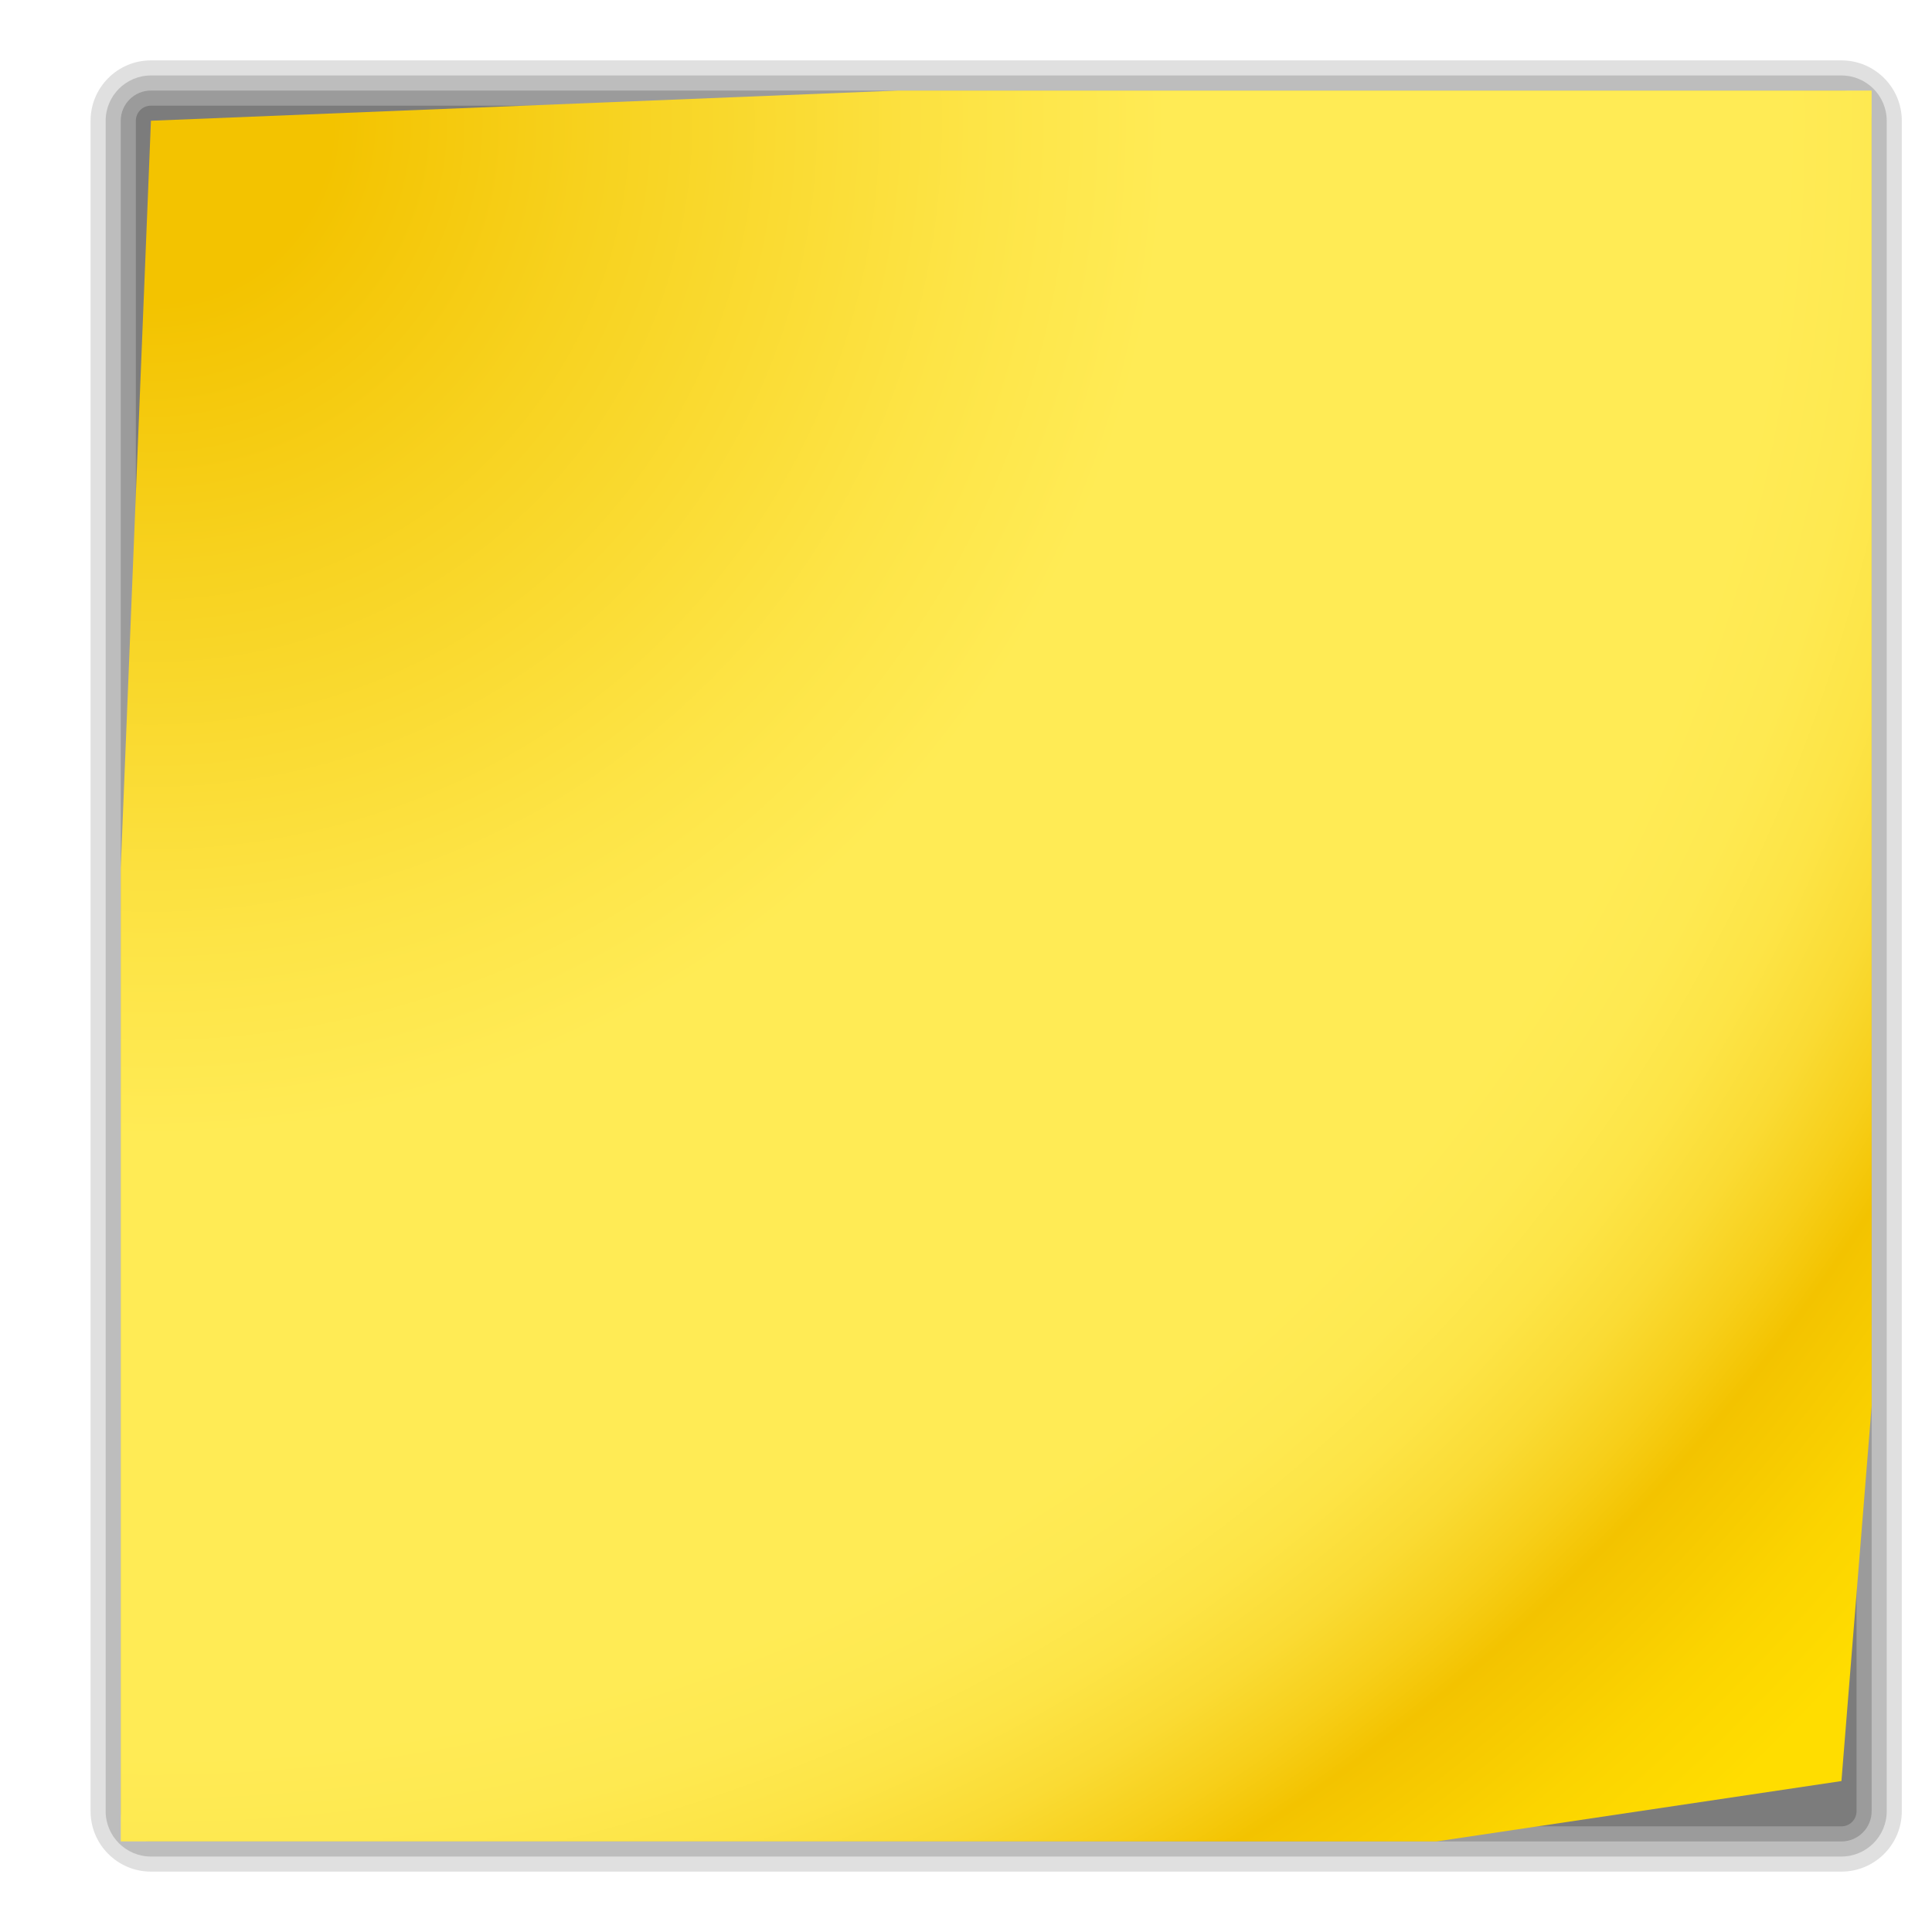
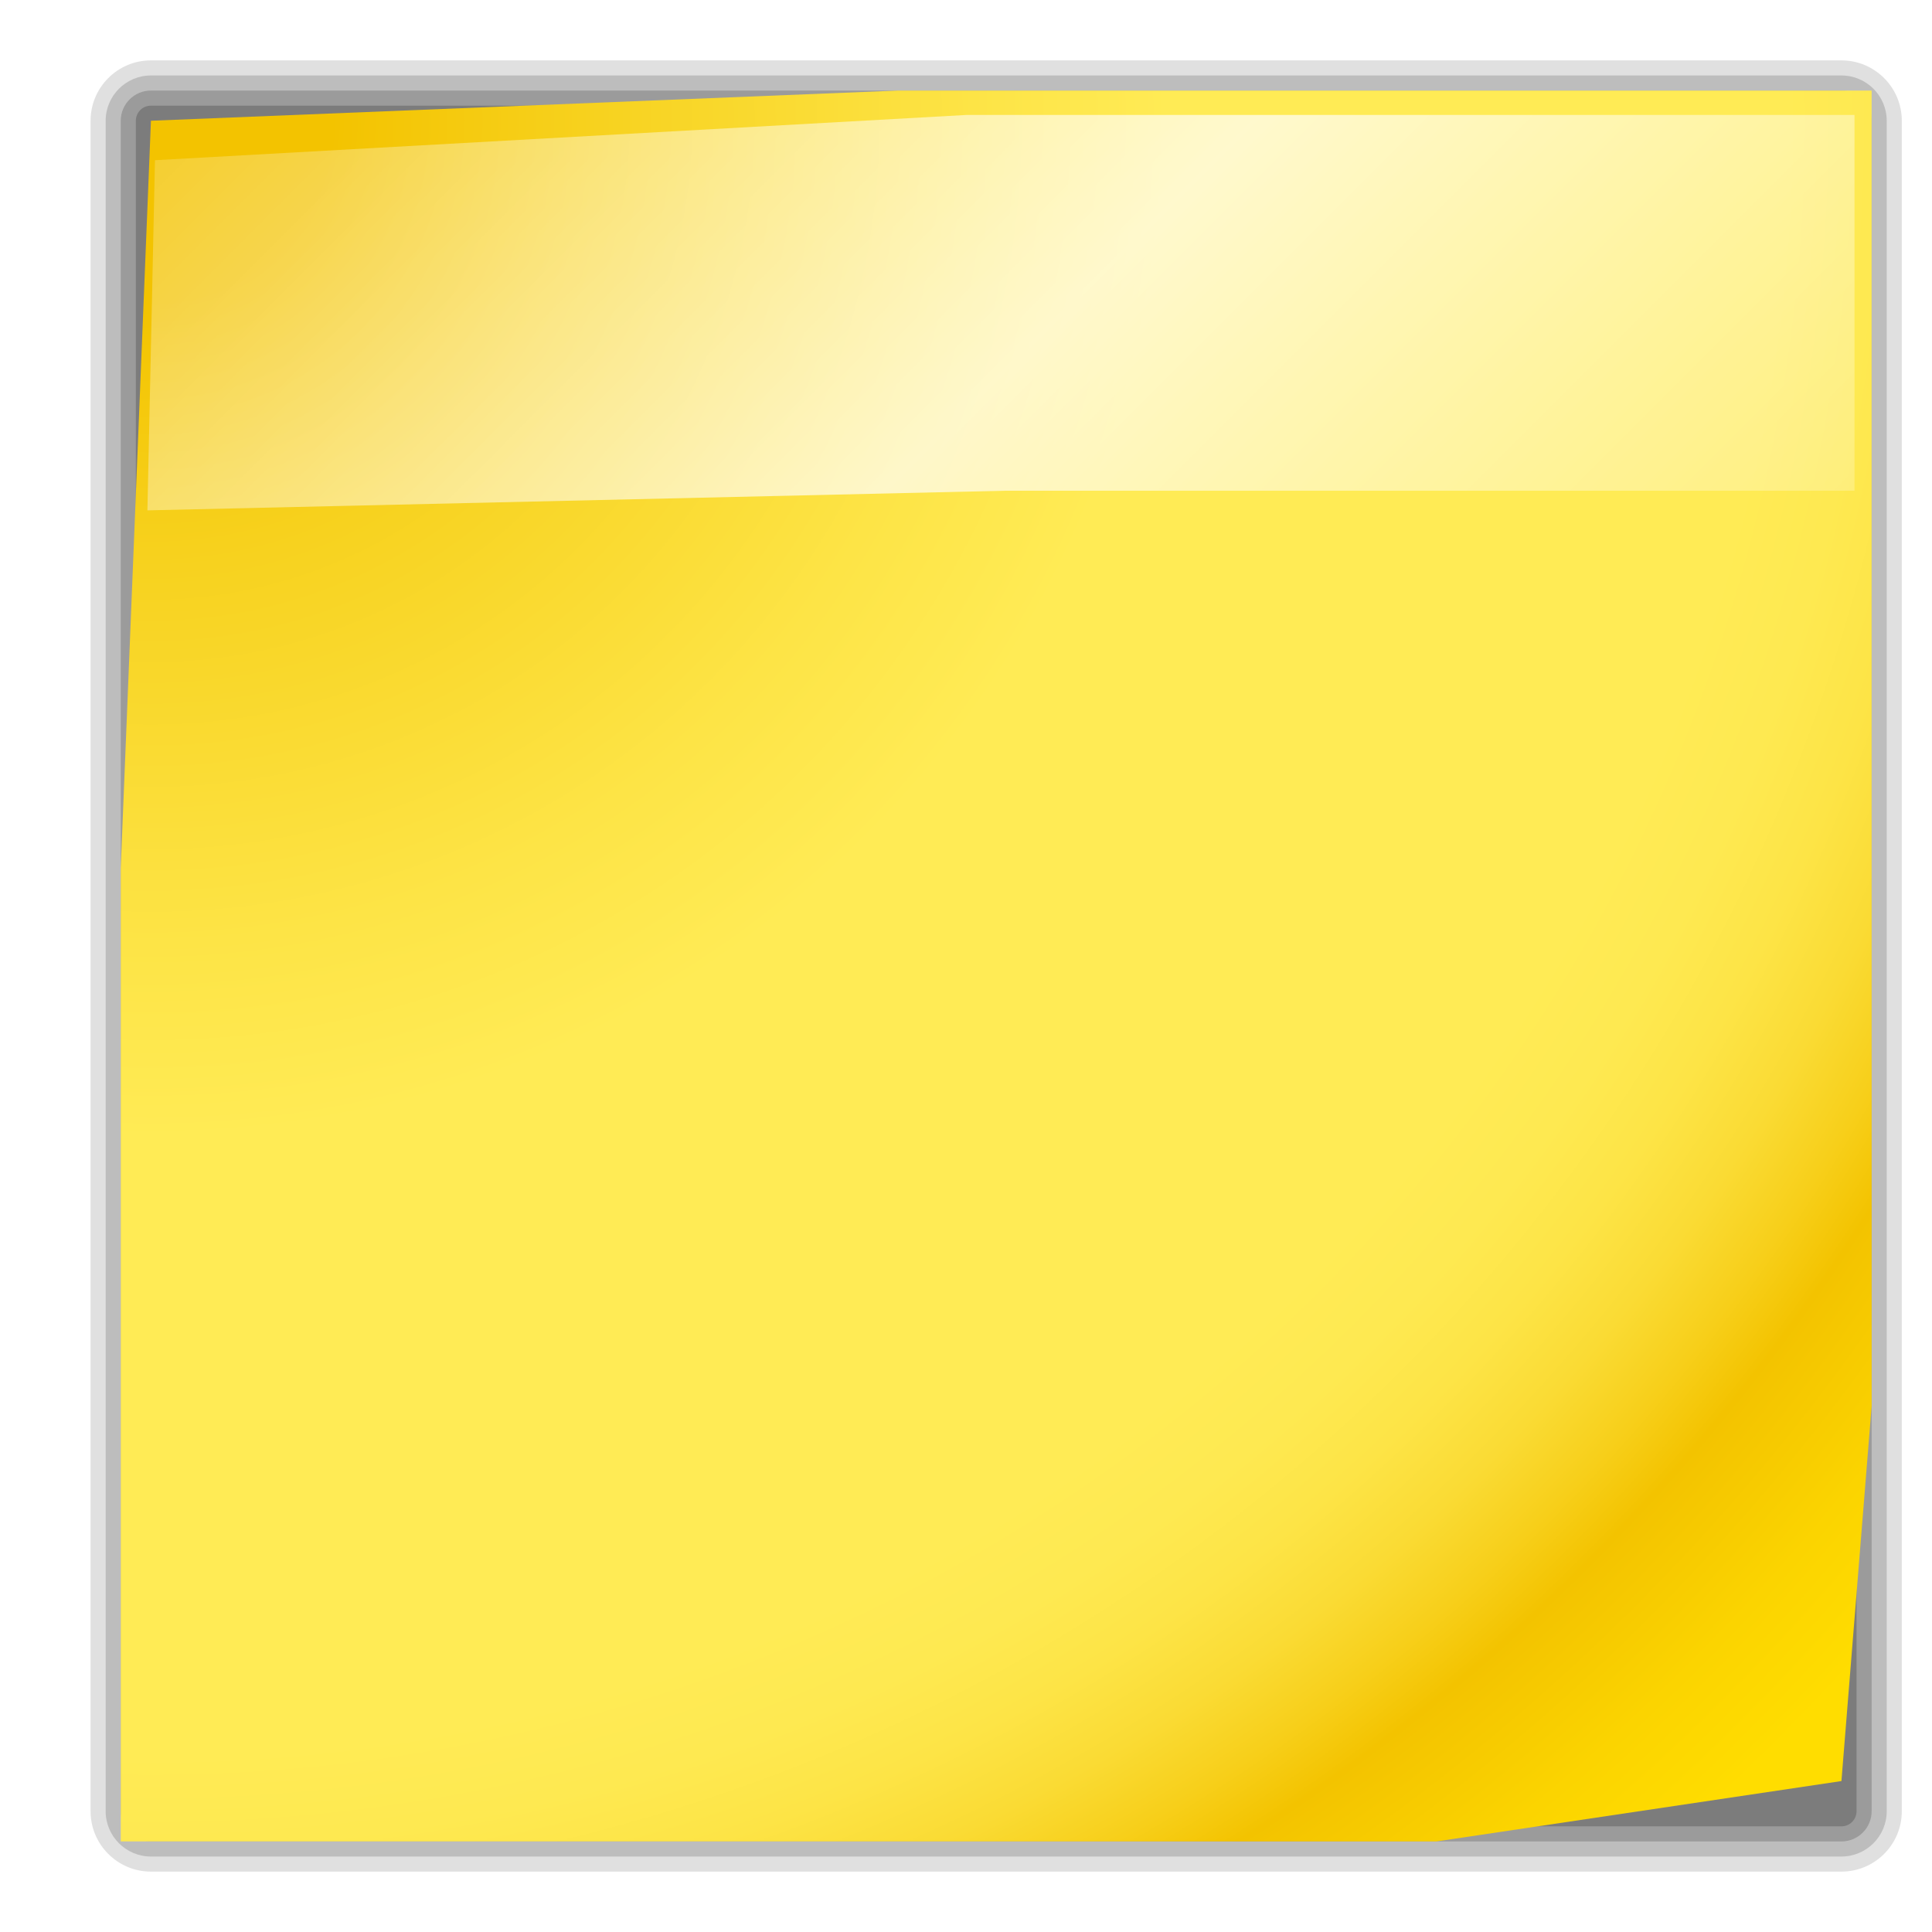
- <svg xmlns="http://www.w3.org/2000/svg" version="1.1" id="Livello_1" width="128" height="128" viewBox="0 0 128 128" overflow="visible" enable-background="new 0 0 128 128" xml:space="preserve">
-   <path opacity="0.15" fill="#323232" d="M10,4C7.794,4,6,5.794,6,8v112c0,2.206,1.794,4,4,4h112c2.206,0,4-1.794,4-4V8  c0-2.206-1.794-4-4-4H10z" />
-   <path opacity="0.2" fill="#323232" d="M10,5C8.346,5,7,6.346,7,8v112c0,1.654,1.346,3,3,3h112c1.654,0,3-1.346,3-3V8  c0-1.654-1.346-3-3-3H10z" />
-   <path opacity="0.25" fill="#323232" d="M10,6C8.897,6,8,6.897,8,8v112c0,1.103,0.897,2,2,2h112c1.103,0,2-0.897,2-2V8  c0-1.103-0.897-2-2-2H10z" />
-   <path opacity="0.3" fill="#323232" d="M10,7C9.448,7,9,7.448,9,8v112c0,0.553,0.448,1,1,1h112c0.553,0,1-0.447,1-1V8  c0-0.552-0.447-1-1-1H10z" />
+ <svg xmlns="http://www.w3.org/2000/svg" xmlns:xlink="http://www.w3.org/1999/xlink" version="1.1" id="Livello_1" width="128" height="128" viewBox="0 0 128 128" overflow="visible" enable-background="new 0 0 128 128" xml:space="preserve">
+   <defs id="defs40">
+     <linearGradient id="linearGradient2216">
+       <stop style="stop-color:#ffffff;stop-opacity:0;" offset="0" id="stop2218" />
+       <stop id="stop2224" offset="0.5" style="stop-color:#ffffff;stop-opacity:1;" />
+       <stop style="stop-color:#ffffff;stop-opacity:0;" offset="1" id="stop2220" />
+     </linearGradient>
+     <linearGradient xlink:href="#linearGradient2216" id="linearGradient2241" x1="29.711" y1="-35.444" x2="126.559" y2="61.404" gradientUnits="userSpaceOnUse" />
+   </defs>
+   <path opacity="0.15" fill="#323232" d="M10,4C7.794,4,6,5.794,6,8v112c0,2.206,1.794,4,4,4h112c2.206,0,4-1.794,4-4V8  c0-2.206-1.794-4-4-4H10z" id="path3" />
+   <path opacity="0.2" fill="#323232" d="M10,5C8.346,5,7,6.346,7,8v112c0,1.654,1.346,3,3,3h112c1.654,0,3-1.346,3-3V8  c0-1.654-1.346-3-3-3H10z" id="path5" />
+   <path opacity="0.25" fill="#323232" d="M10,6C8.897,6,8,6.897,8,8v112c0,1.103,0.897,2,2,2h112c1.103,0,2-0.897,2-2V8  c0-1.103-0.897-2-2-2H10z" id="path7" />
+   <path opacity="0.3" fill="#323232" d="M10,7C9.448,7,9,7.448,9,8v112c0,0.553,0.448,1,1,1h112c0.553,0,1-0.447,1-1V8  c0-0.552-0.447-1-1-1H10z" id="path9" />
  <radialGradient id="XMLID_2_" cx="10" cy="8" r="156.984" gradientUnits="userSpaceOnUse">
-     <stop offset="0.076" style="stop-color:#F3C300" />
-     <stop offset="0.189" style="stop-color:#F7D21F" />
-     <stop offset="0.347" style="stop-color:#FDE446" />
-     <stop offset="0.429" style="stop-color:#FFEB55" />
-     <stop offset="0.688" style="stop-color:#FFEB55" />
-     <stop offset="0.728" style="stop-color:#FEE951" />
-     <stop offset="0.764" style="stop-color:#FDE446" />
-     <stop offset="0.799" style="stop-color:#FADB34" />
-     <stop offset="0.832" style="stop-color:#F7CF1A" />
-     <stop offset="0.859" style="stop-color:#F3C300" />
-     <stop offset="0.921" style="stop-color:#FBD400" />
-     <stop offset="0.971" style="stop-color:#FFDD00" />
+     <stop offset="0.076" style="stop-color:#F3C300" id="stop12" />
+     <stop offset="0.189" style="stop-color:#F7D21F" id="stop14" />
+     <stop offset="0.347" style="stop-color:#FDE446" id="stop16" />
+     <stop offset="0.429" style="stop-color:#FFEB55" id="stop18" />
+     <stop offset="0.688" style="stop-color:#FFEB55" id="stop20" />
+     <stop offset="0.728" style="stop-color:#FEE951" id="stop22" />
+     <stop offset="0.764" style="stop-color:#FDE446" id="stop24" />
+     <stop offset="0.799" style="stop-color:#FADB34" id="stop26" />
+     <stop offset="0.832" style="stop-color:#F7CF1A" id="stop28" />
+     <stop offset="0.859" style="stop-color:#F3C300" id="stop30" />
+     <stop offset="0.921" style="stop-color:#FBD400" id="stop32" />
+     <stop offset="0.971" style="stop-color:#FFDD00" id="stop34" />
  </radialGradient>
-   <polygon fill="url(#XMLID_2_)" points="124,93.168 122,118 95.167,122 8,122 8,57.5 10,8 59.5,6 124,6 " />
+   <polygon fill="url(#XMLID_2_)" points="124,93.168 122,118 95.167,122 8,122 8,57.5 10,8 59.5,6 124,6 " id="polygon36" />
  <rect id="_x3C_Sezione_x3E_" fill="none" width="128" height="128" />
+   <path style="opacity:0.705;fill:url(#linearGradient2241);fill-opacity:1.0;fill-rule:nonzero;stroke:none;stroke-width:0.802;stroke-linecap:round;stroke-linejoin:round;stroke-miterlimit:4;stroke-dashoffset:4;stroke-opacity:1" d="M 10.267,10.614 L 64.067,7.614 L 122.866,7.614 L 122.866,32.513 L 66.567,32.513 L 9.767,33.813 L 10.267,10.614 z " id="rect1341" />
</svg>
